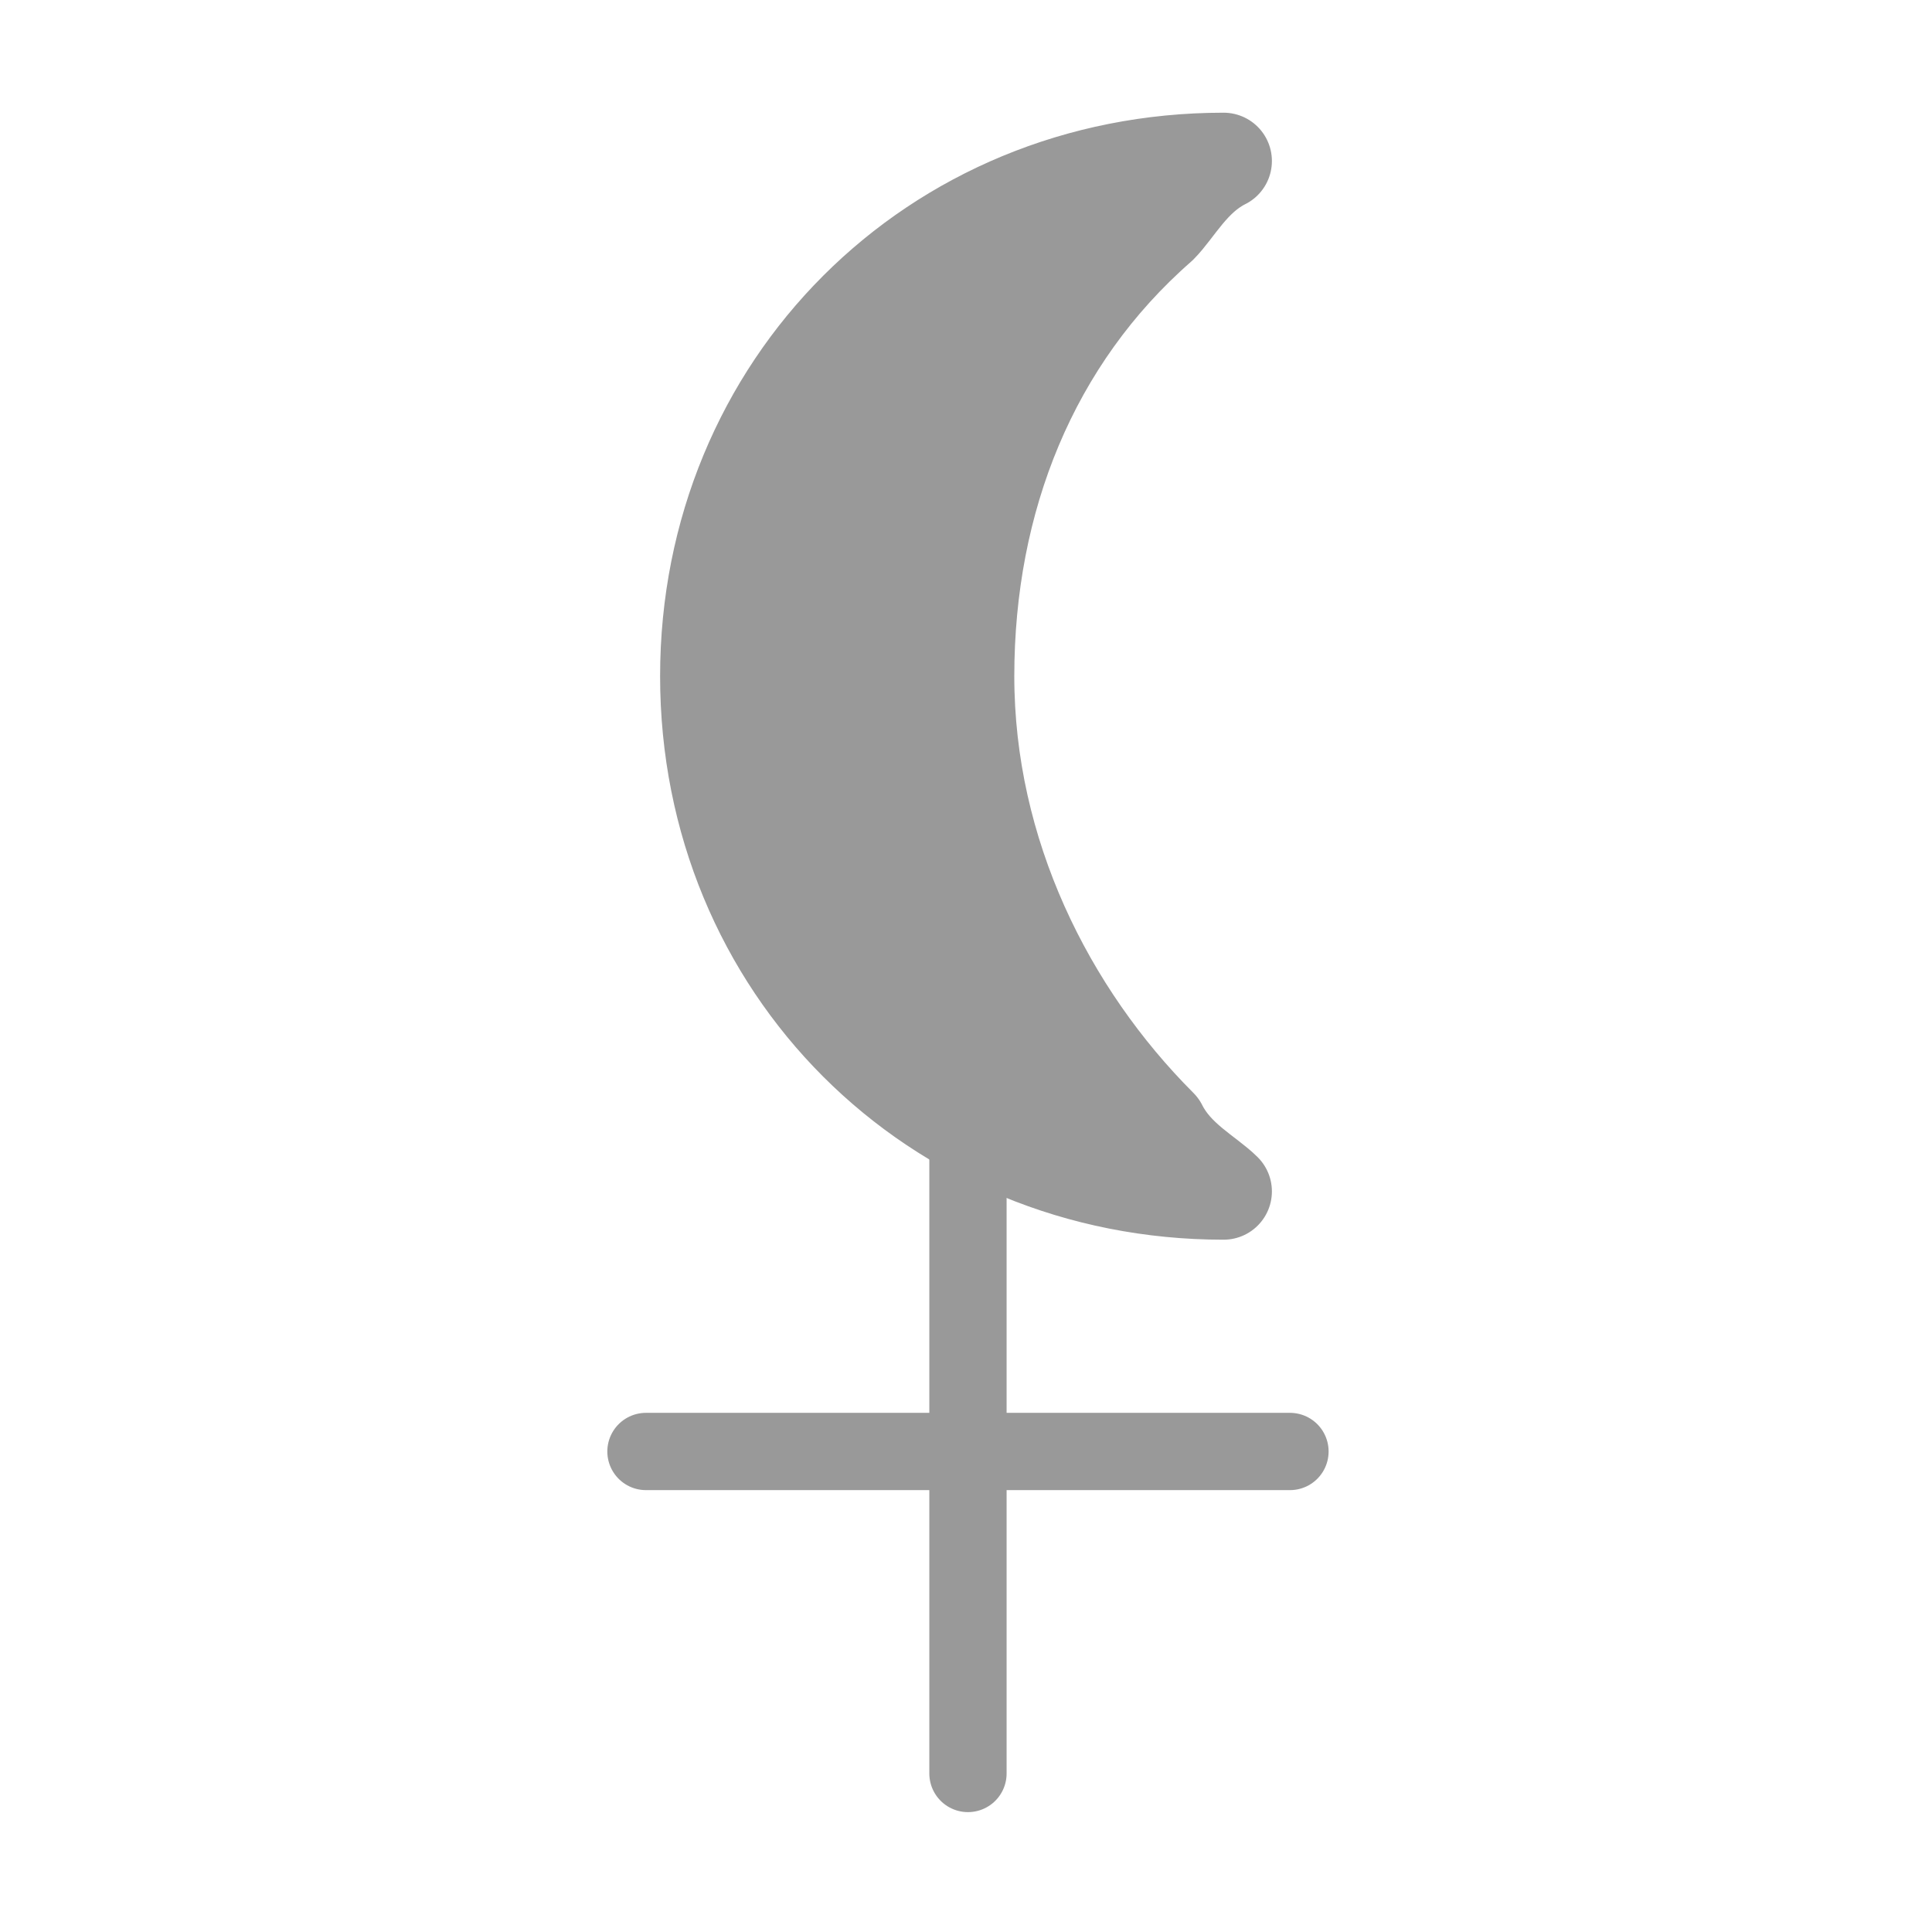
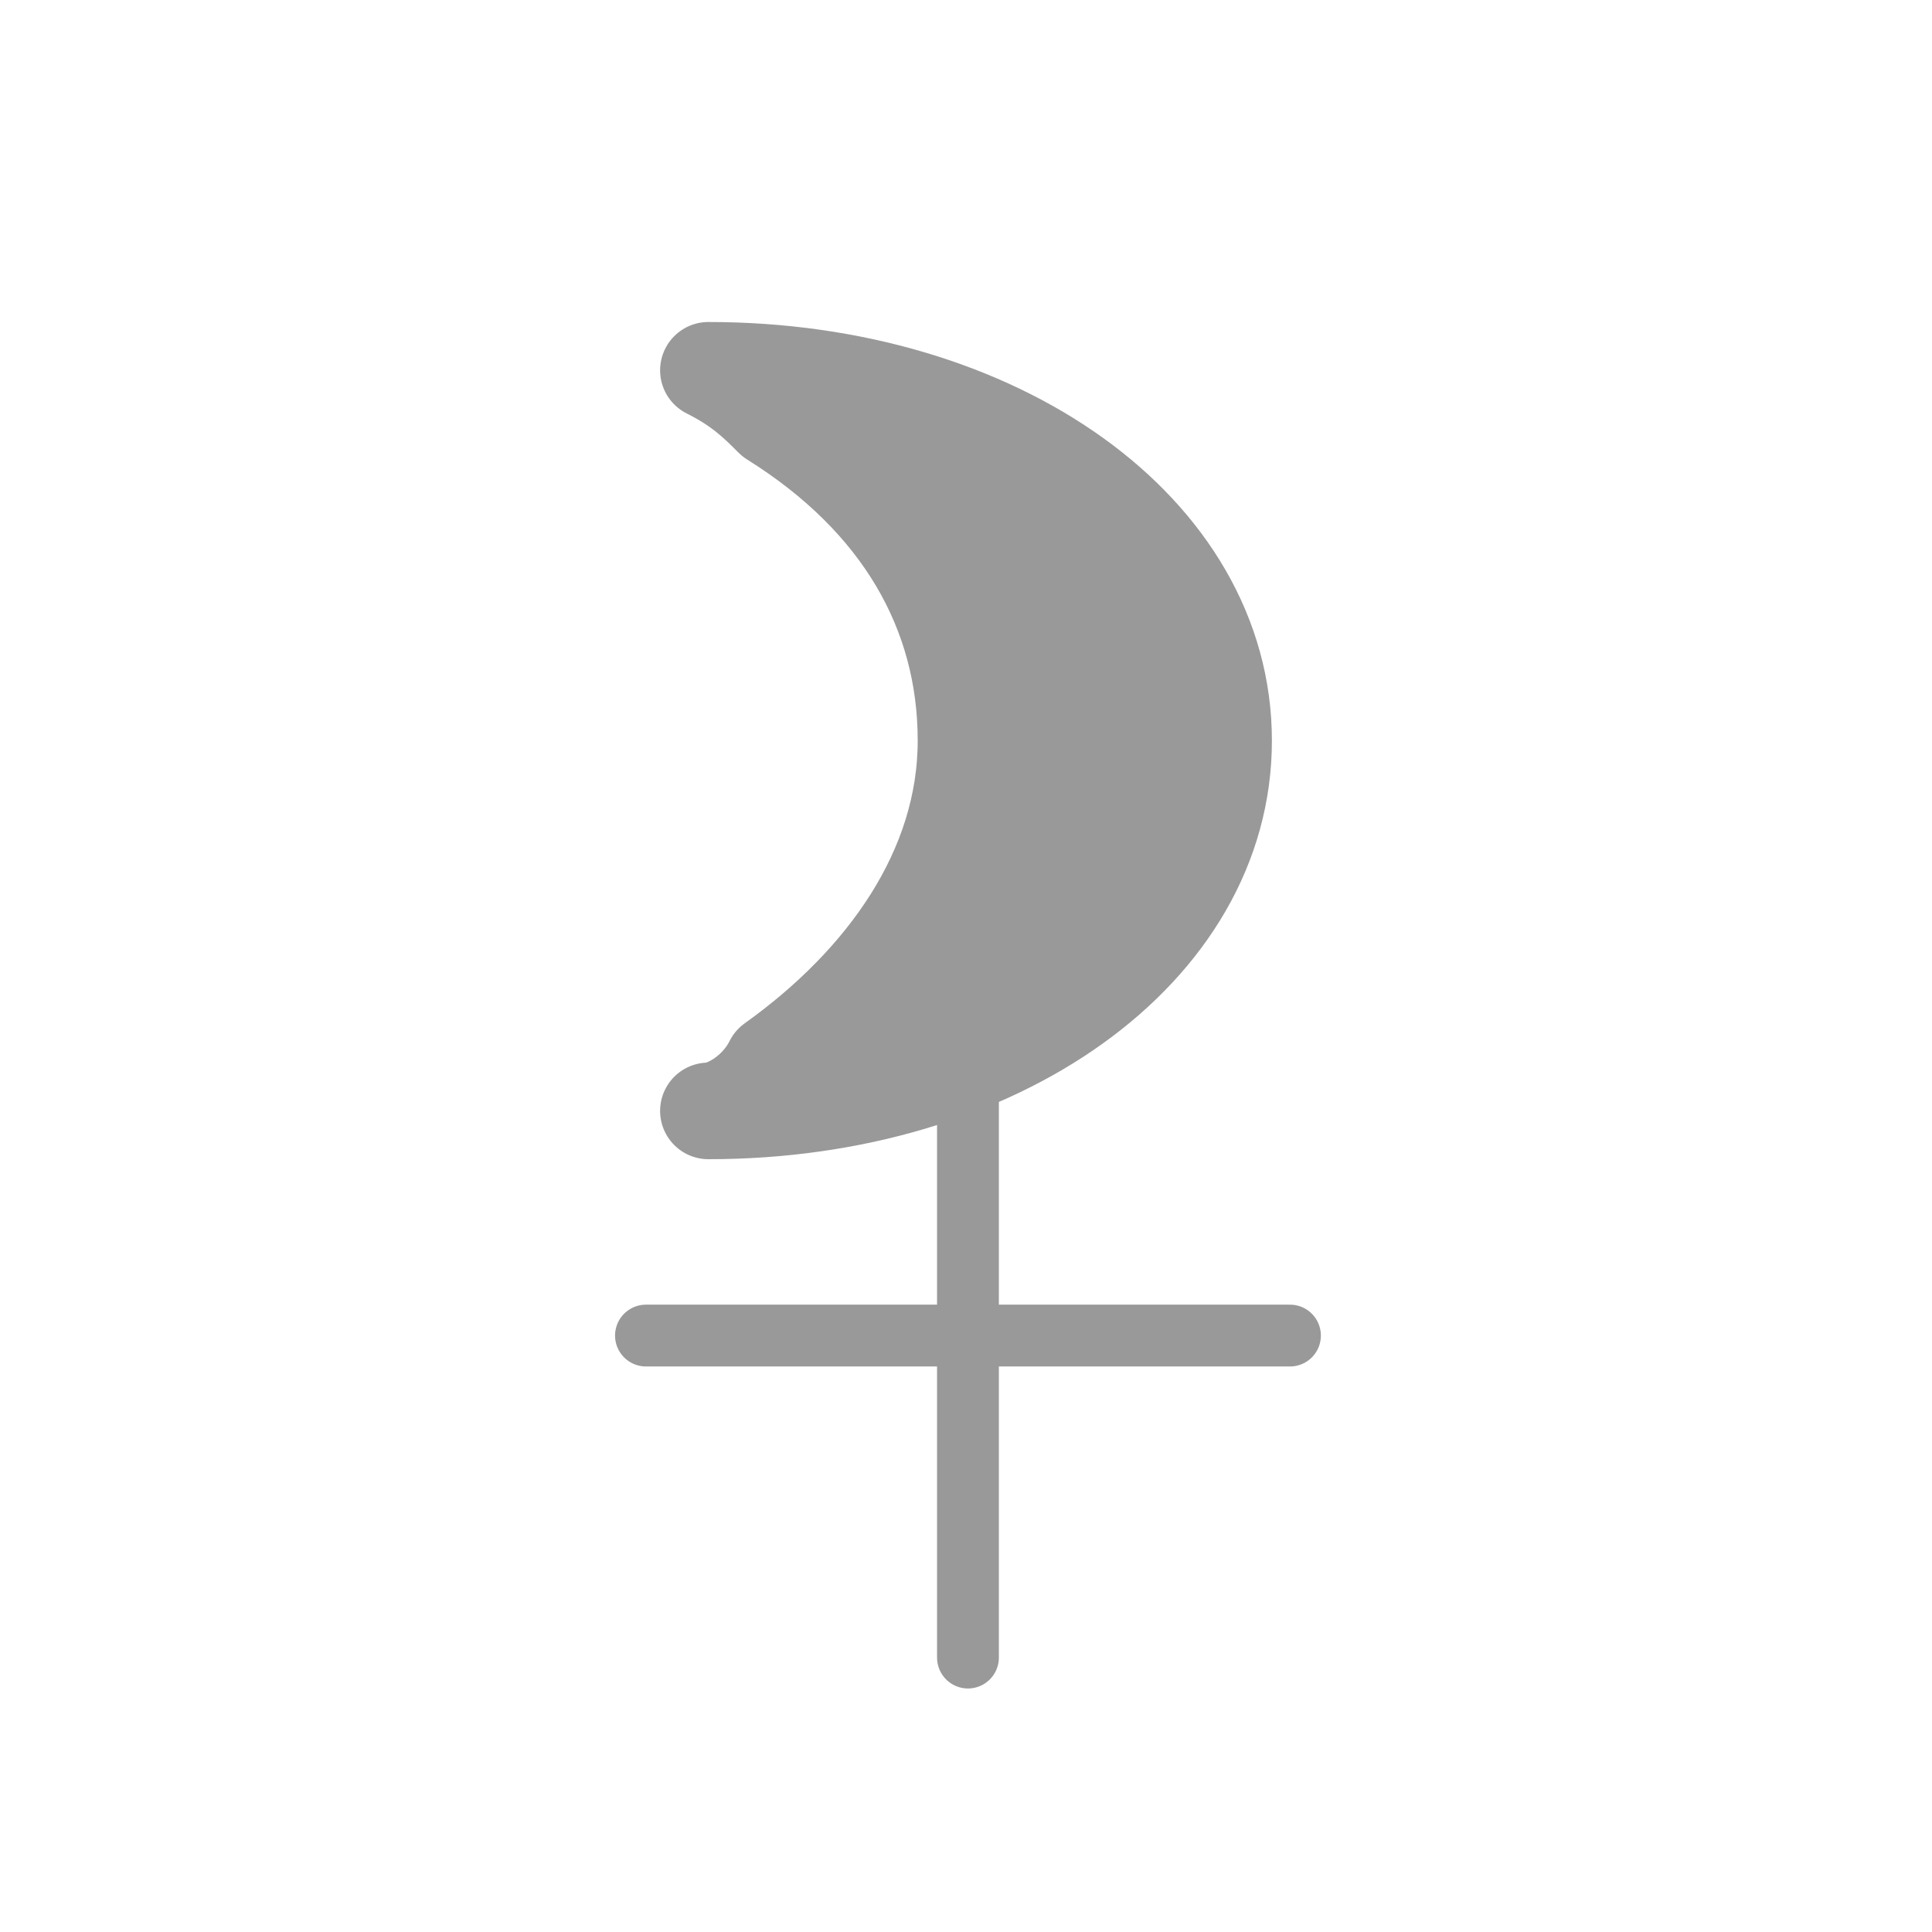
<svg xmlns="http://www.w3.org/2000/svg" version="1.1" id="svg9" x="0px" y="0px" viewBox="0 0 12 12" style="enable-background:new 0 0 12 12;" xml:space="preserve">
  <style type="text/css">
	.st0{fill:#999999;stroke:#999999;stroke-width:0.6;stroke-linecap:round;stroke-linejoin:round;stroke-miterlimit:10;}
- 	.st1{fill:#999999;stroke:#999999;stroke-width:0.6;stroke-linecap:round;stroke-linejoin:round;stroke-miterlimit:8;}
+ 	.st1{fill:#999999;stroke:#999999;stroke-width:0.48;stroke-linecap:round;stroke-linejoin:round;stroke-miterlimit:6.4;}
</style>
  <g id="g873">
-     <path id="path4-7" class="st0" d="M7.6,7.4   C7.5,7.3,7.3,7.2,7.2,7C6.5,6.3,6,5.3,6,4.2s0.4-2.1,1.2-2.8C7.3,1.3,7.4,1.1,7.6,1l0,0C5.8,1,4.4,2.4,4.4,4.2S5.8,7.4,7.6,7.4z" />
+     <path id="path4-7" class="st0" d="M7.6,4.6   c0-1.3-1.4-2.3-3.2-2.3l0,0c0.2,0.1,0.3,0.2,0.4,0.3C5.6,3.1,6,3.8,6,4.6s-0.5,1.5-1.2,2C4.7,6.8,4.5,6.9,4.4,6.9   C6.2,6.9,7.6,5.9,7.6,4.6z" />
    <g id="g854" transform="translate(3.915254,22.11914)">
      <g id="g866" transform="matrix(0.8,0,0,0.8,0.4169492,-2.623729)">
-         <path id="path4" class="st1" d="M2.1-10.6v-5" />
-         <path id="path6" class="st1" d="M-0.4-13.1h5" />
+         <path id="path4" class="st1" d="M2.1-16.5v5" />
+         <path id="path6" class="st1" d="M-0.4-14h5" />
      </g>
    </g>
  </g>
</svg>
